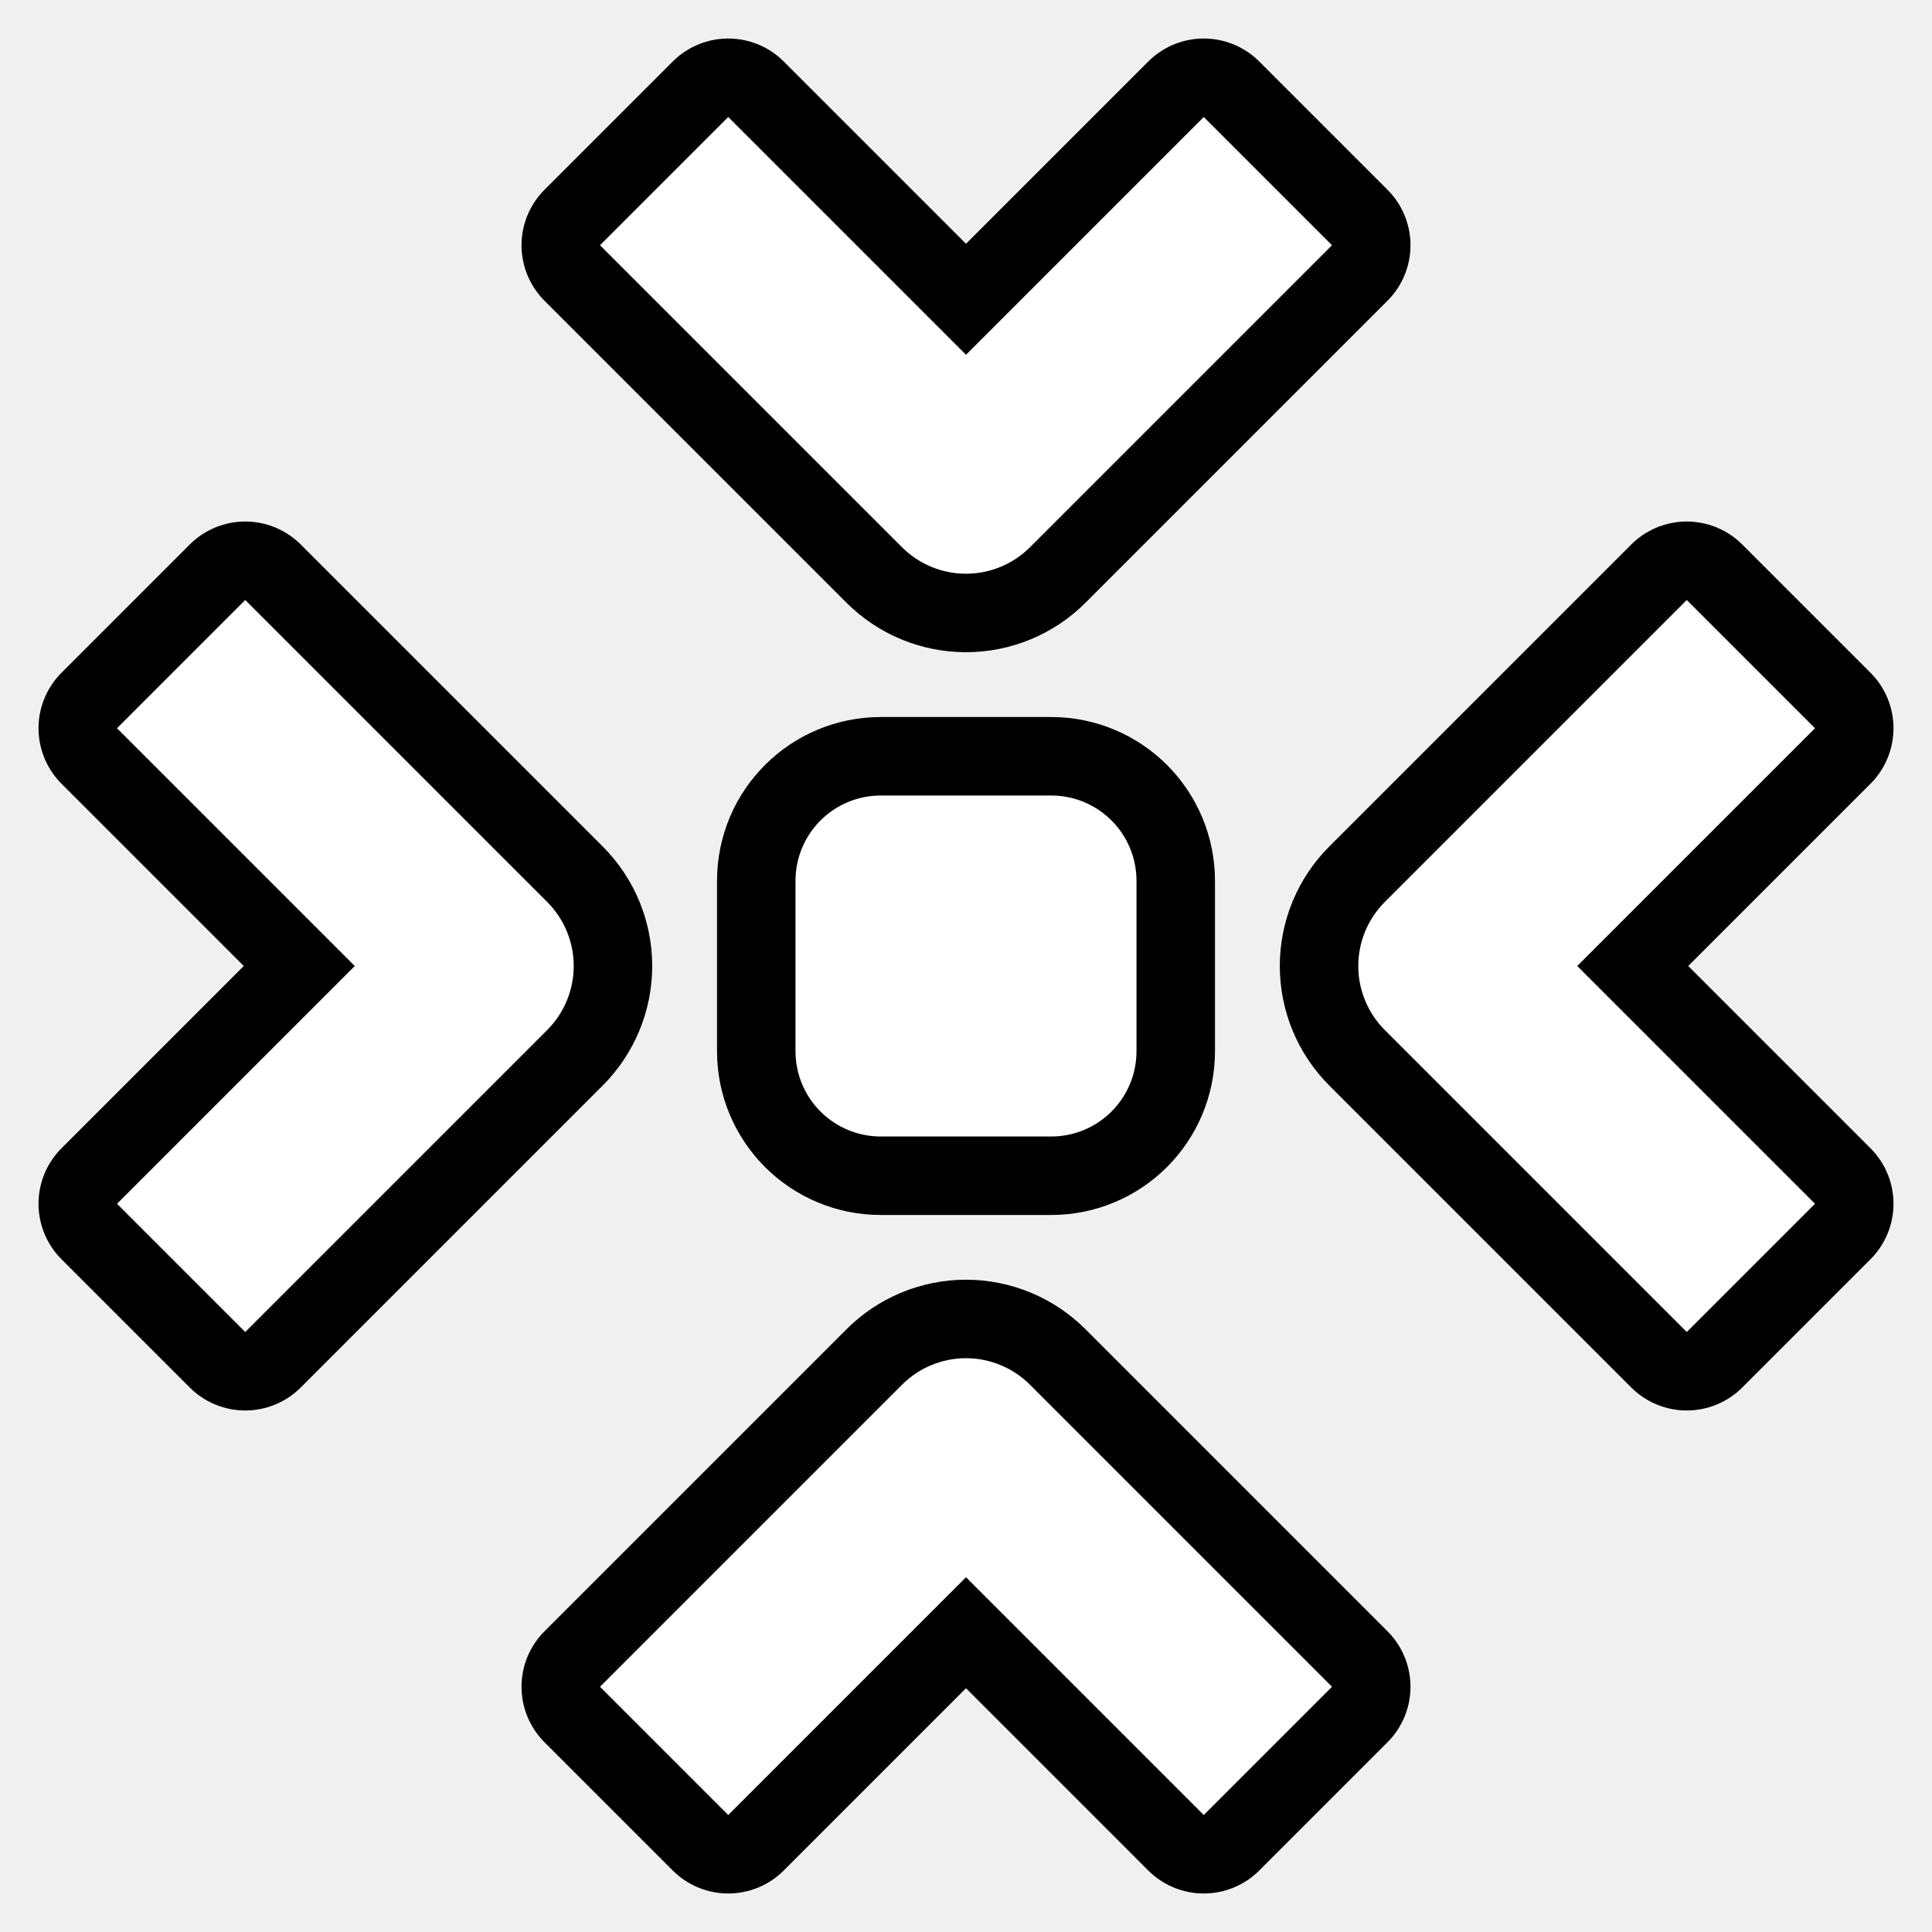
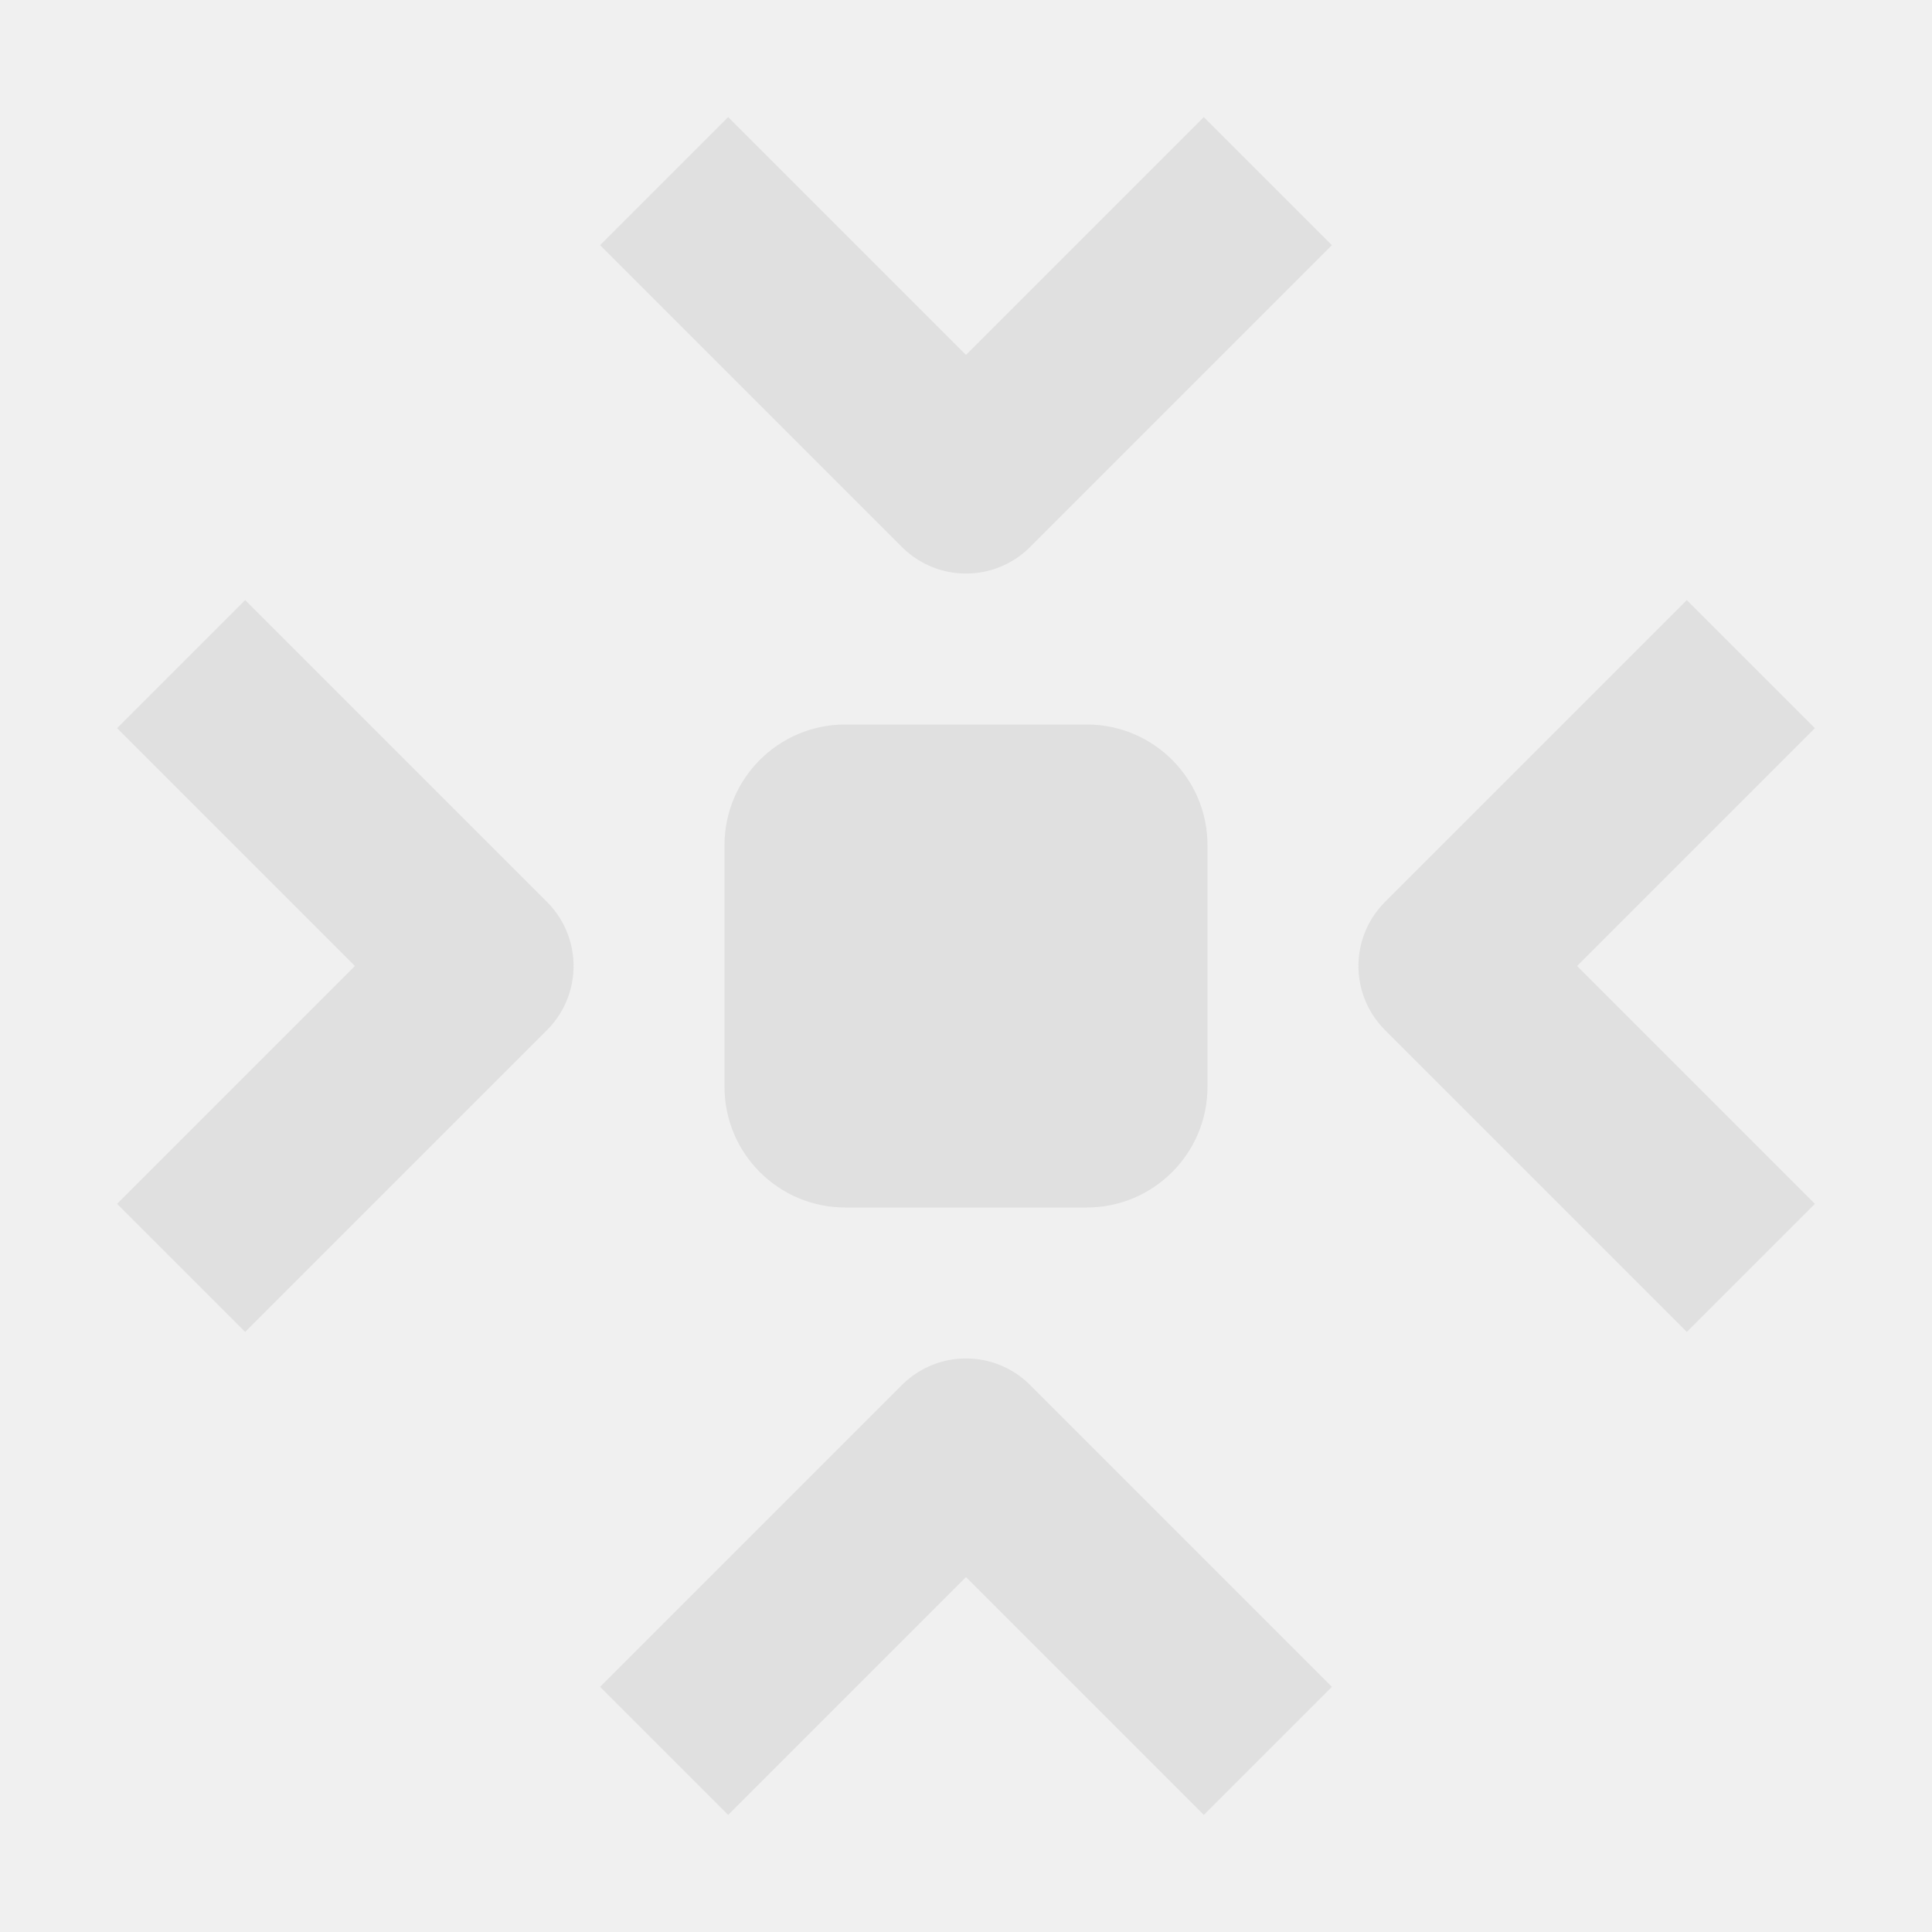
<svg xmlns="http://www.w3.org/2000/svg" width="16" height="16">
-   <path fill="#fff" stroke="#000" stroke-linejoin="round" stroke-width="1.3" d="M 6.031 0.969 L 4.969 2.031 L 7.469 4.531 A 0.75 0.75 0 0 0 8.531 4.531 L 11.031 2.031 L 9.969 0.969 L 8 2.938 L 6.031 0.969 z M 2.031 4.969 L 0.969 6.031 L 2.938 8 L 0.969 9.969 L 2.031 11.031 L 4.531 8.531 A 0.75 0.75 0 0 0 4.531 7.469 L 2.031 4.969 z M 13.969 4.969 L 11.469 7.469 A 0.75 0.75 0 0 0 11.469 8.531 L 13.969 11.031 L 15.031 9.969 L 13.062 8 L 15.031 6.031 L 13.969 4.969 z M 7.295 6.588 C 6.904 6.588 6.588 6.904 6.588 7.295 L 6.588 8.705 C 6.588 9.096 6.904 9.412 7.295 9.412 L 8.705 9.412 C 9.096 9.412 9.412 9.096 9.412 8.705 L 9.412 7.295 C 9.412 6.904 9.096 6.588 8.705 6.588 L 7.295 6.588 z M 8 11.248 A 0.75 0.75 0 0 0 7.469 11.469 L 4.969 13.969 L 6.031 15.031 L 8 13.062 L 9.969 15.031 L 11.031 13.969 L 8.531 11.469 A 0.75 0.75 0 0 0 8 11.248 z" paint-order="stroke markers fill" />
+   <rect width="4" height="4" x="6" y="6" fill="#e0e0e0" rx="1" />
+   <path fill="none" stroke="#e0e0e0" stroke-linejoin="round" stroke-width="1.5" d="M1.5 5.5 4 8l-2.5 2.5m13 0L12 8l2.5-2.5m-4-4L8 4 5.5 1.5m0 13L8 12l2.5 2.5" />
</svg>
